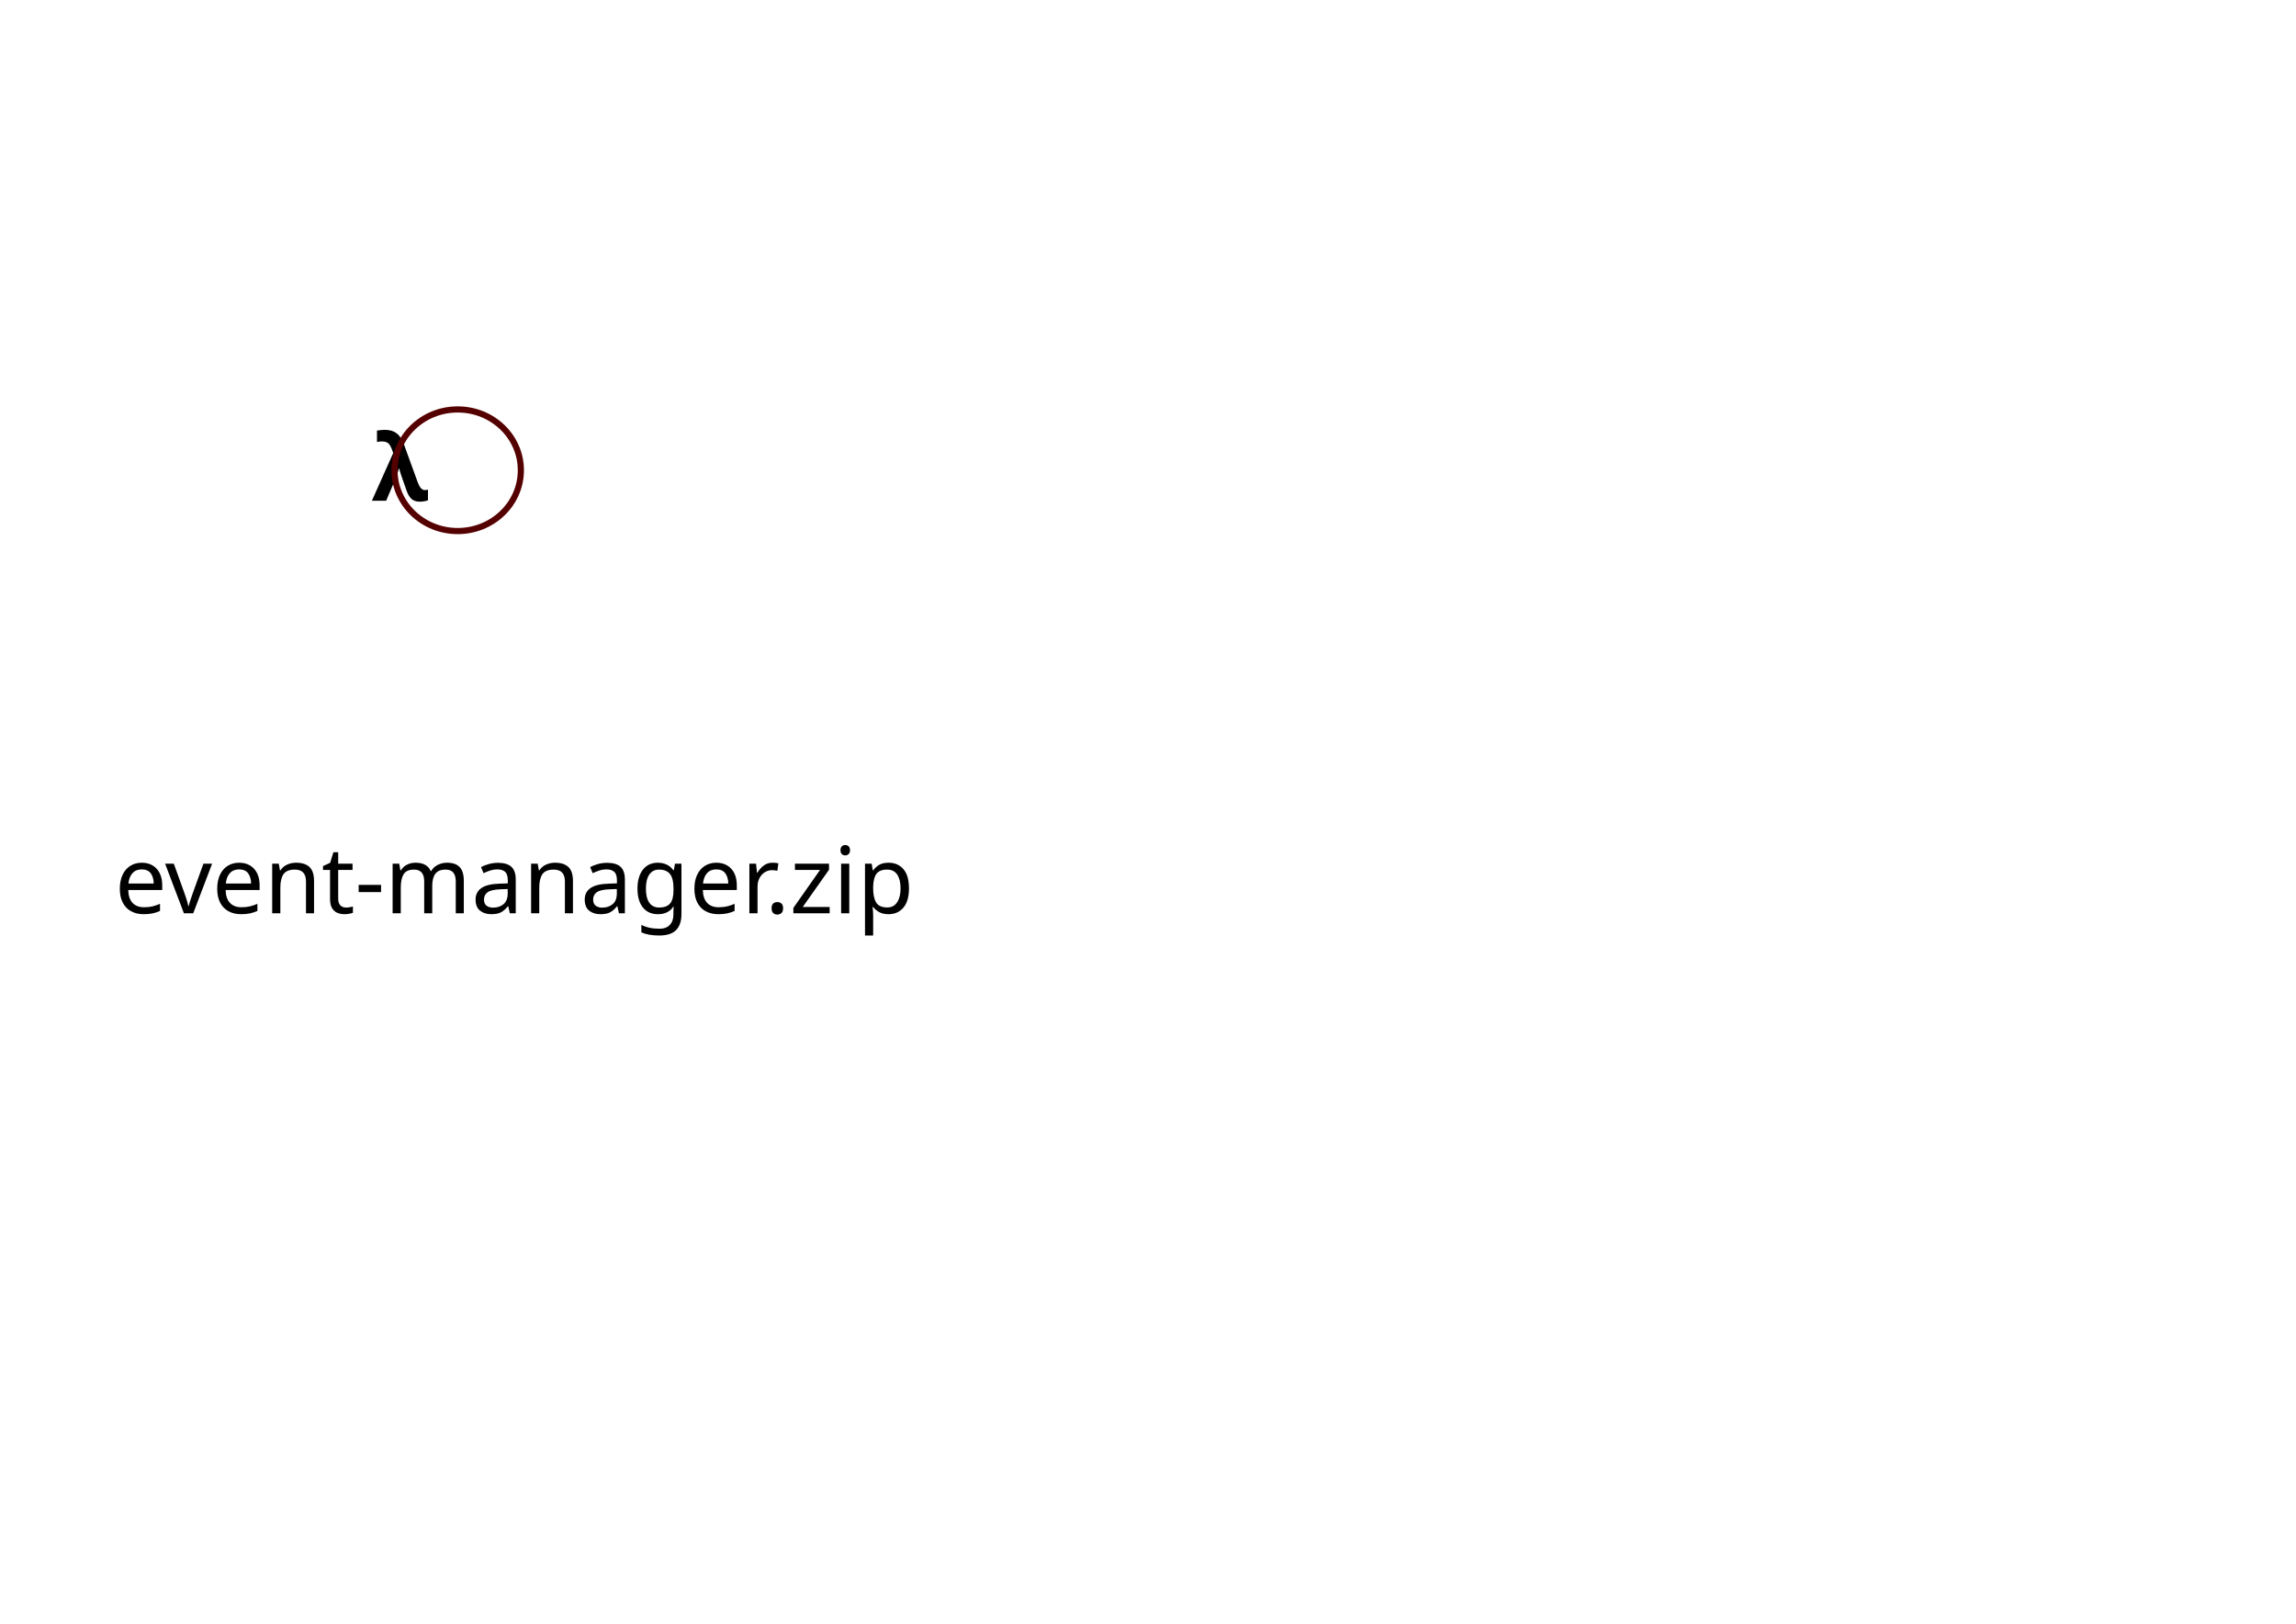
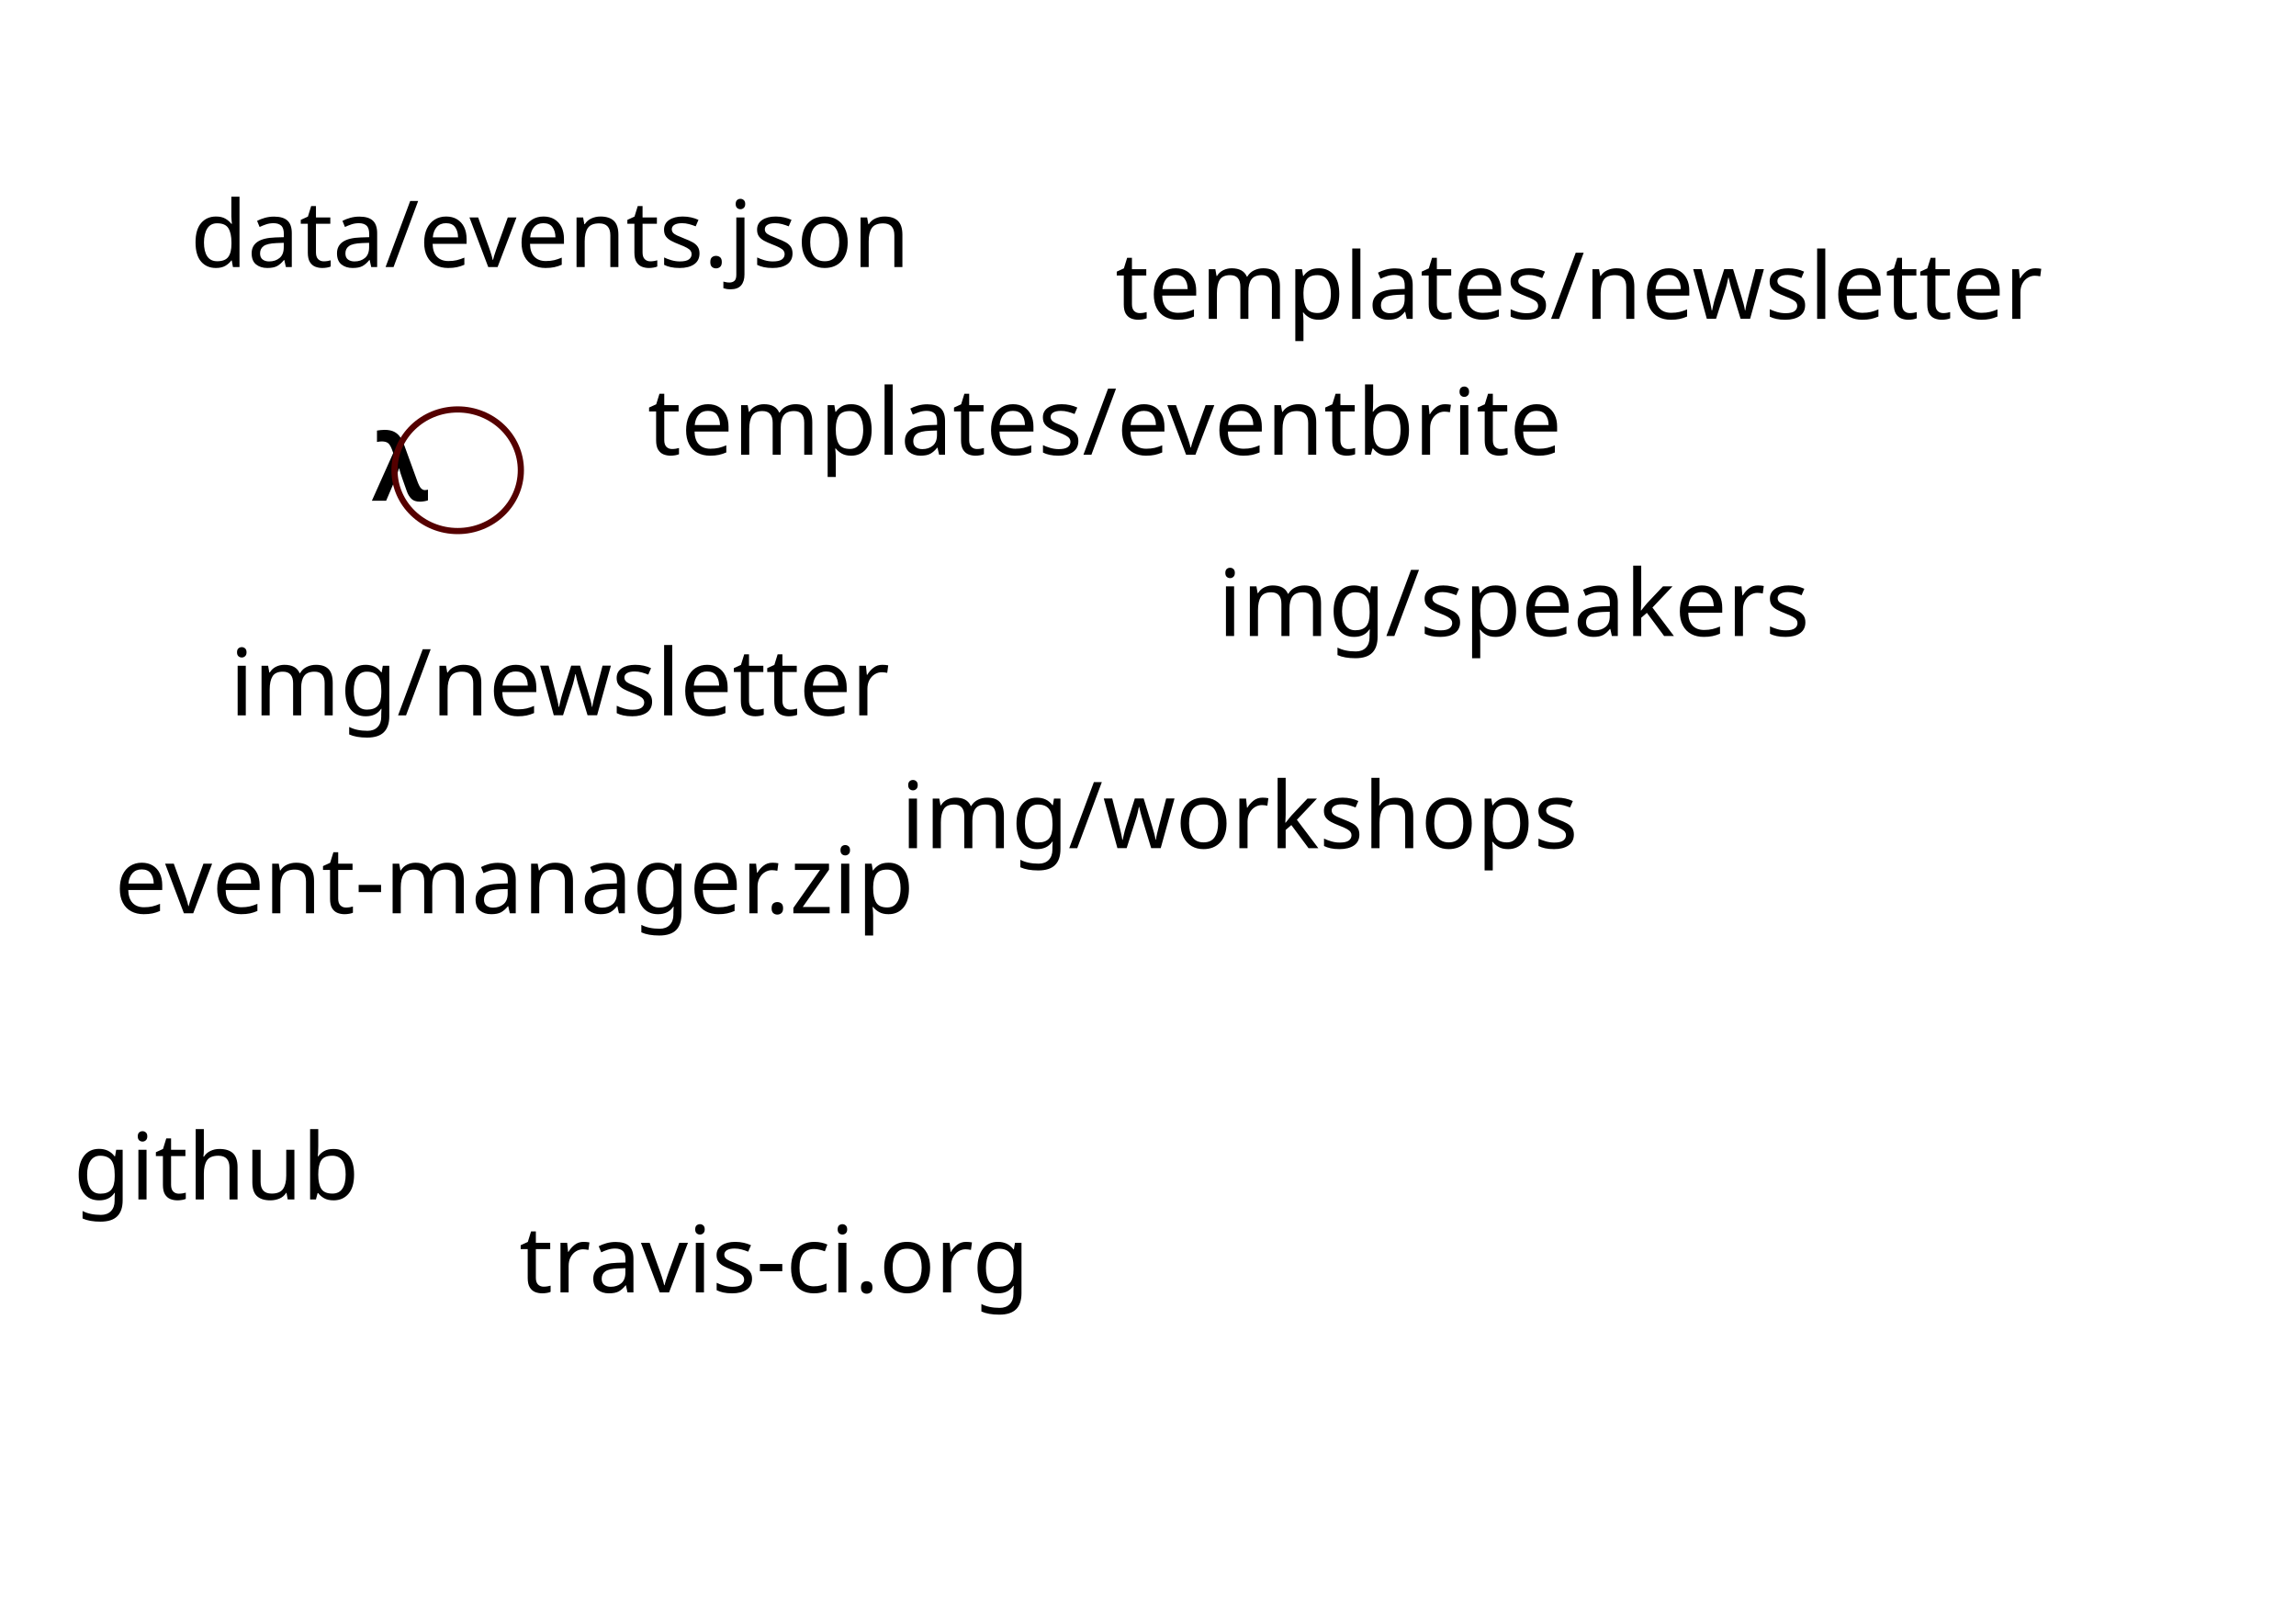
<svg xmlns="http://www.w3.org/2000/svg" width="420mm" height="297mm" viewBox="0 0 1488.189 1052.362" id="svg2" version="1.1">
  <defs id="defs4" />
  <g id="layer1" transform="translate(0,-3.464567e-6)">
    <text xml:space="preserve" style="font-style:normal;font-weight:normal;font-size:60px;line-height:125%;font-family:sans-serif;text-align:center;letter-spacing:0px;word-spacing:0px;text-anchor:middle;fill:#000000;fill-opacity:1;stroke:none;stroke-width:1px;stroke-linecap:butt;stroke-linejoin:miter;stroke-opacity:1" x="298.247" y="324.517" id="text4136">
      <tspan id="tspan4138" x="298.247" y="324.517" style="font-style:normal;font-variant:normal;font-weight:bold;font-stretch:normal;font-family:sans-serif;-inkscape-font-specification:'sans-serif Bold'">λ</tspan>
    </text>
    <ellipse style="opacity:1;fill:none;fill-opacity:1;stroke:#550000;stroke-width:4;stroke-linecap:round;stroke-linejoin:round;stroke-miterlimit:4;stroke-dasharray:none;stroke-dashoffset:0;stroke-opacity:1" id="path4140" cx="296.657" cy="304.746" rx="40.951" ry="39.406" />
    <text xml:space="preserve" style="font-style:normal;font-weight:normal;font-size:60px;line-height:125%;font-family:sans-serif;text-align:center;letter-spacing:0px;word-spacing:0px;text-anchor:middle;fill:#000000;fill-opacity:1;stroke:none;stroke-width:1px;stroke-linecap:butt;stroke-linejoin:miter;stroke-opacity:1" x="372.422" y="591.857" id="text4142">
      <tspan id="tspan4144" x="372.422" y="591.857">event-manager.zip</tspan>
    </text>
+     <text xml:space="preserve" style="font-style:normal;font-weight:normal;font-size:60px;line-height:125%;font-family:sans-serif;text-align:center;letter-spacing:0px;word-spacing:0px;text-anchor:middle;fill:#000000;fill-opacity:1;stroke:none;stroke-width:1px;stroke-linecap:butt;stroke-linejoin:miter;stroke-opacity:1" x="395.602" y="173.076" id="text4146">
+       <tspan id="tspan4148" x="395.602" y="173.076">data/events.json</tspan>
+     </text>
+     <text xml:space="preserve" style="font-style:normal;font-weight:normal;font-size:60px;line-height:125%;font-family:sans-serif;text-align:center;letter-spacing:0px;word-spacing:0px;text-anchor:middle;fill:#000000;fill-opacity:1;stroke:none;stroke-width:1px;stroke-linecap:butt;stroke-linejoin:miter;stroke-opacity:1" x="755.039" y="294.71" id="text4146-2">
+       <tspan id="tspan4148-4" x="755.039" y="294.71">templates/eventbrite</tspan>
+     </text>
+     <text xml:space="preserve" style="font-style:normal;font-weight:normal;font-size:60px;line-height:125%;font-family:sans-serif;text-align:center;letter-spacing:0px;word-spacing:0px;text-anchor:middle;fill:#000000;fill-opacity:1;stroke:none;stroke-width:1px;stroke-linecap:butt;stroke-linejoin:miter;stroke-opacity:1" x="1062.425" y="206.627" id="text4146-2-9">
+       <tspan id="tspan4148-4-2" x="1062.425" y="206.627">templates/newsletter</tspan>
+     </text>
+     <text xml:space="preserve" style="font-style:normal;font-weight:normal;font-size:60px;line-height:125%;font-family:sans-serif;text-align:center;letter-spacing:0px;word-spacing:0px;text-anchor:middle;fill:#000000;fill-opacity:1;stroke:none;stroke-width:1px;stroke-linecap:butt;stroke-linejoin:miter;stroke-opacity:1" x="179.257" y="777.295" id="text4186">
+       <tspan id="tspan4188" x="179.257" y="777.295">github</tspan>
+     </text>
+     <text xml:space="preserve" style="font-style:normal;font-weight:normal;font-size:60px;line-height:125%;font-family:sans-serif;text-align:center;letter-spacing:0px;word-spacing:0px;text-anchor:middle;fill:#000000;fill-opacity:1;stroke:none;stroke-width:1px;stroke-linecap:butt;stroke-linejoin:miter;stroke-opacity:1" x="540.862" y="837.563" id="text4190">
+       <tspan id="tspan4192" x="540.862" y="837.563">travis-ci.org</tspan>
+     </text>
+     <text xml:space="preserve" style="font-style:normal;font-weight:normal;font-size:60px;line-height:125%;font-family:sans-serif;text-align:center;letter-spacing:0px;word-spacing:0px;text-anchor:middle;fill:#000000;fill-opacity:1;stroke:none;stroke-width:1px;stroke-linecap:butt;stroke-linejoin:miter;stroke-opacity:1" x="401.783" y="463.596" id="text4194">
+       <tspan id="tspan4196" x="401.783" y="463.596">img/newsletter</tspan>
+     </text>
+     <text xml:space="preserve" style="font-style:normal;font-weight:normal;font-size:60px;line-height:125%;font-family:sans-serif;text-align:center;letter-spacing:0px;word-spacing:0px;text-anchor:middle;fill:#000000;fill-opacity:1;stroke:none;stroke-width:1px;stroke-linecap:butt;stroke-linejoin:miter;stroke-opacity:1" x="1020.203" y="412.154" id="text4194-3">
+       <tspan id="tspan4196-7" x="1020.203" y="412.154">img/speakers</tspan>
+     </text>
+     <text xml:space="preserve" style="font-style:normal;font-weight:normal;font-size:60px;line-height:125%;font-family:sans-serif;text-align:center;letter-spacing:0px;word-spacing:0px;text-anchor:middle;fill:#000000;fill-opacity:1;stroke:none;stroke-width:1px;stroke-linecap:butt;stroke-linejoin:miter;stroke-opacity:1" x="842.396" y="549.688" id="text4194-3-7">
+       <tspan id="tspan4196-7-6" x="842.396" y="549.688">img/workshops</tspan>
+     </text>
  </g>
</svg>
